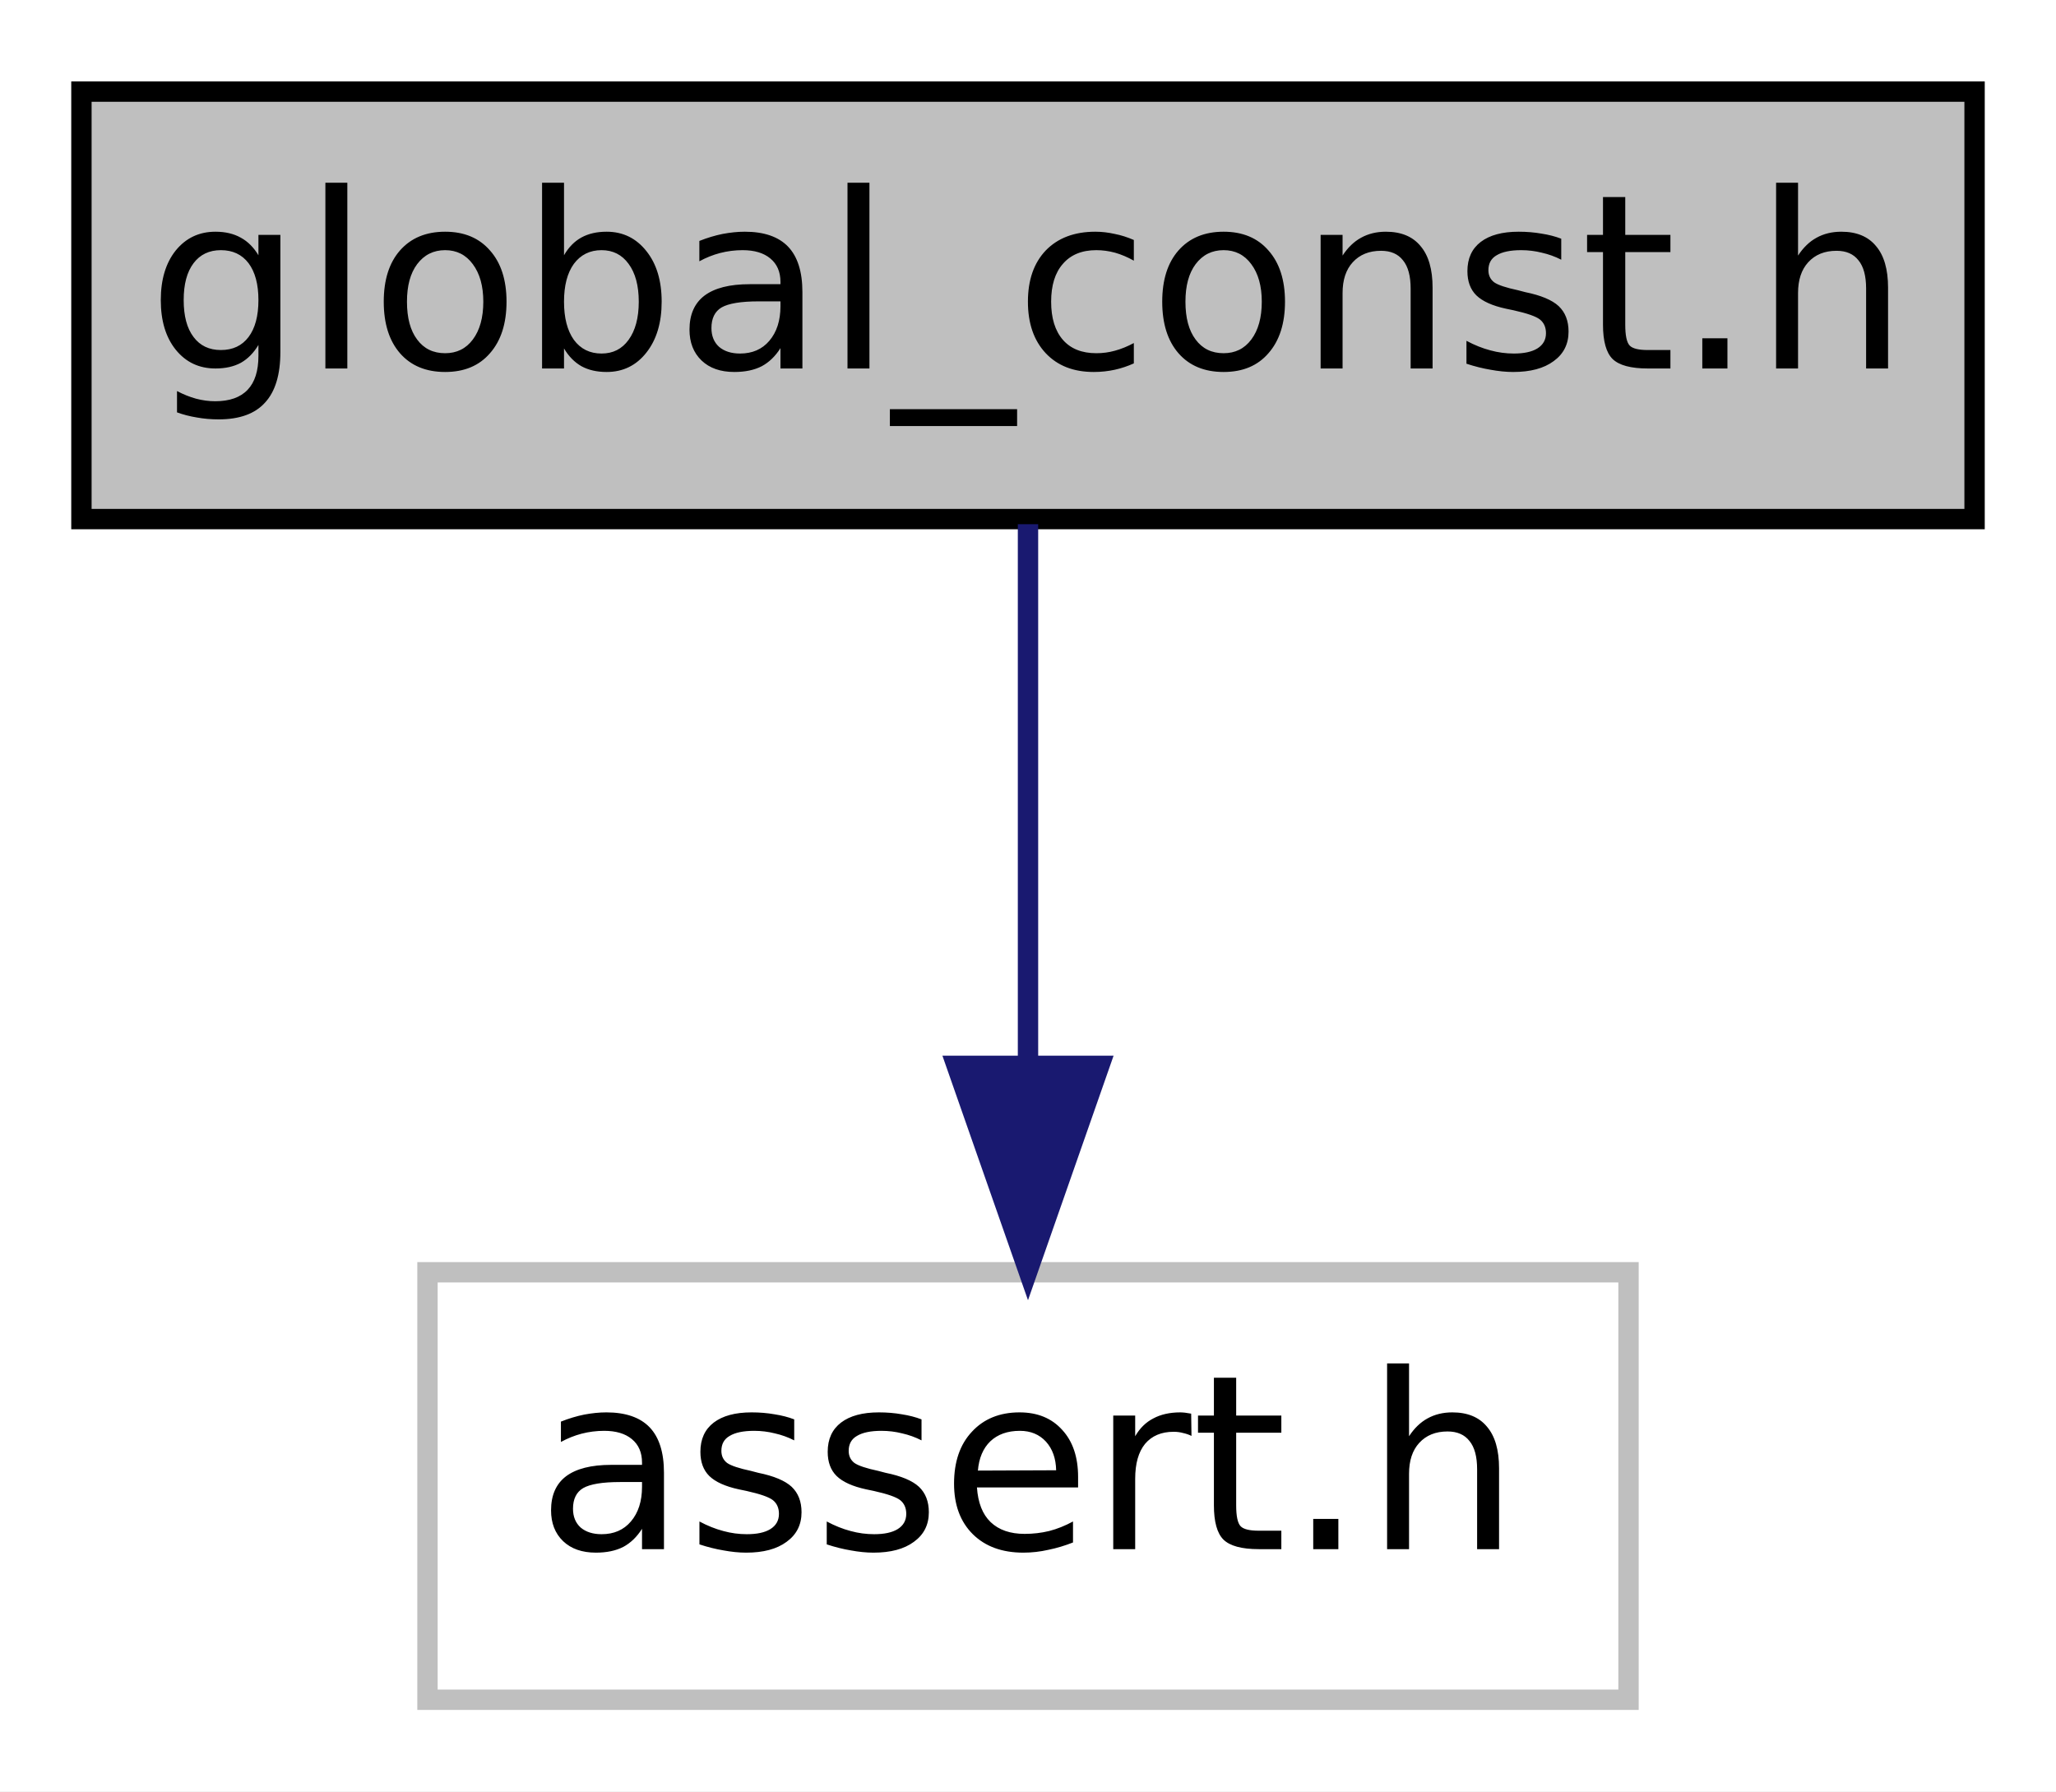
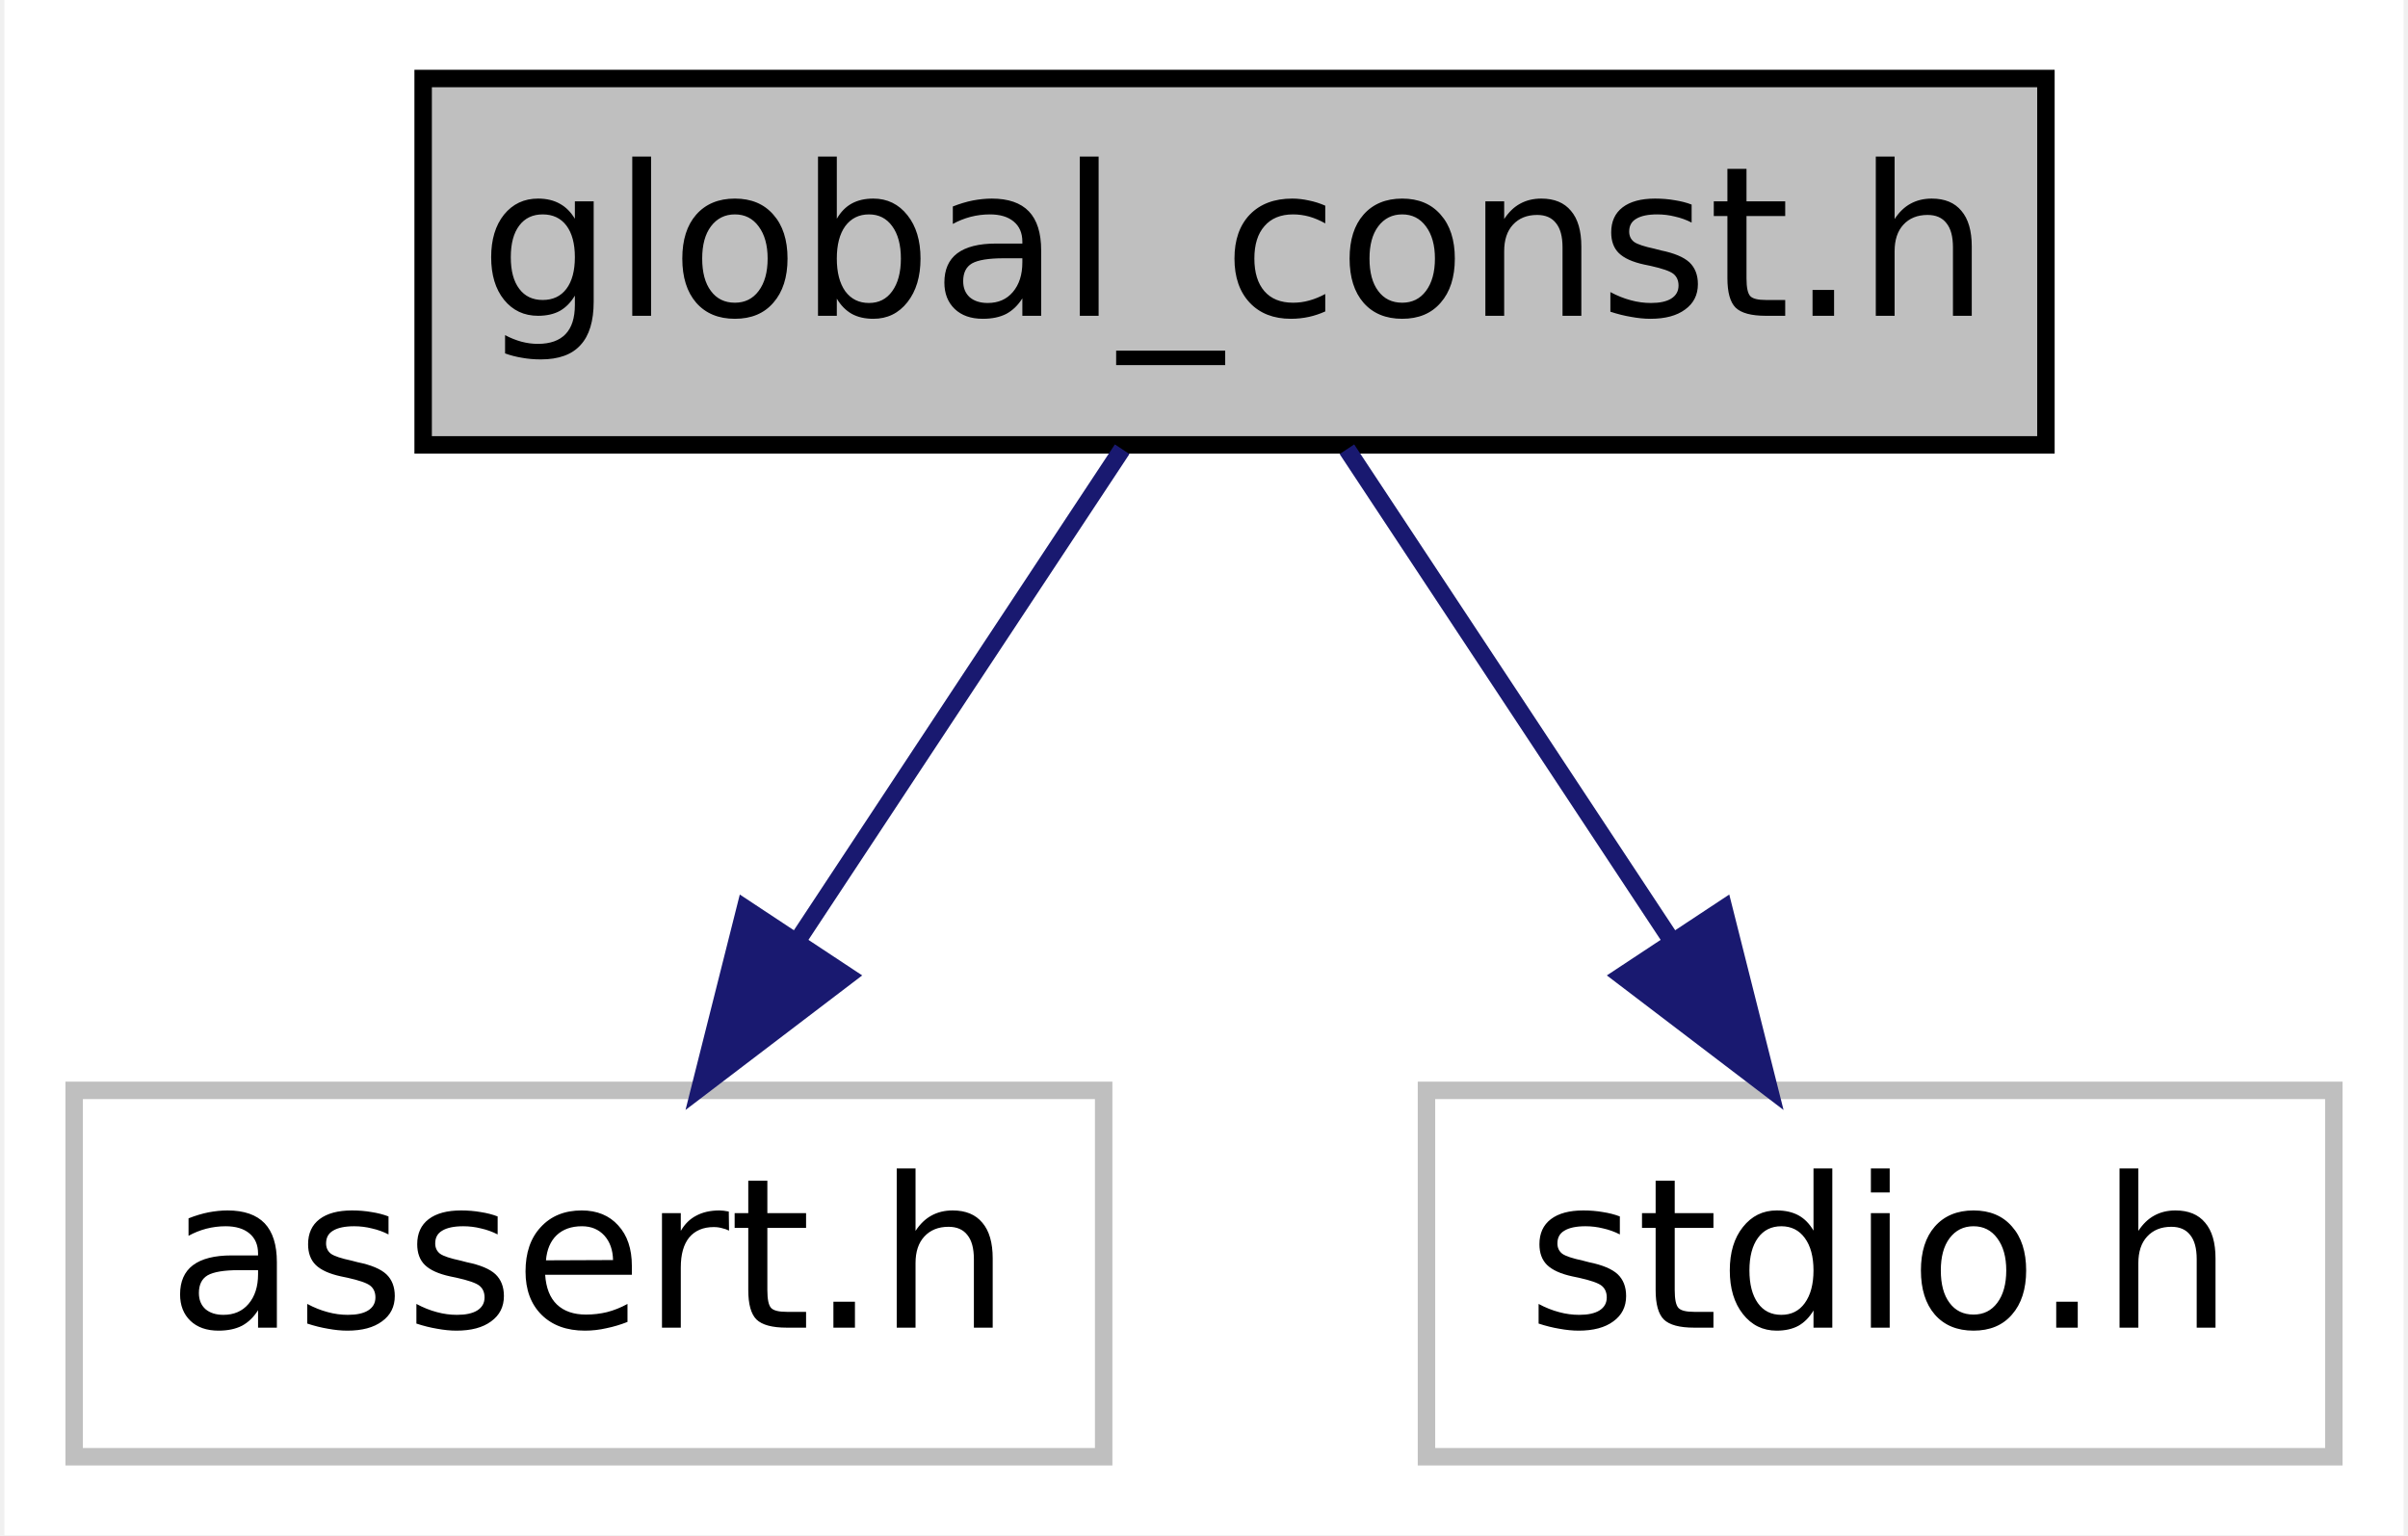
- <svg xmlns="http://www.w3.org/2000/svg" xmlns:xlink="http://www.w3.org/1999/xlink" width="101pt" height="88pt" viewBox="0.00 0.00 101.00 88.00">
+ <svg xmlns="http://www.w3.org/2000/svg" xmlns:xlink="http://www.w3.org/1999/xlink" width="138pt" height="88pt" viewBox="0.00 0.00 137.50 88.00">
  <g id="graph0" class="graph" transform="scale(1 1) rotate(0) translate(4 84)">
-     <polygon fill="white" stroke="transparent" points="-4,4 -4,-84 97,-84 97,4 -4,4" />
+     <polygon fill="white" stroke="transparent" points="-4,4 -4,-84 133.5,-84 133.5,4 -4,4" />
    <g id="node1" class="node">
      <g id="a_node1">
        <a xlink:title=" ">
-           <polygon fill="#bfbfbf" stroke="black" points="0,-58.5 0,-79.5 93,-79.5 93,-58.5 0,-58.5" />
-           <text text-anchor="middle" x="46.5" y="-65.9" font-family="DejaVuSans" font-size="12.00">global_const.h</text>
+           <polygon fill="#bfbfbf" stroke="black" points="20,-58.5 20,-79.5 113,-79.5 113,-58.5 20,-58.5" />
+           <text text-anchor="middle" x="66.5" y="-65.9" font-family="DejaVuSans" font-size="12.00">global_const.h</text>
        </a>
      </g>
    </g>
    <g id="node2" class="node">
      <g id="a_node2">
        <a xlink:title=" ">
-           <polygon fill="white" stroke="#bfbfbf" points="17,-0.5 17,-21.5 76,-21.5 76,-0.5 17,-0.5" />
-           <text text-anchor="middle" x="46.5" y="-7.9" font-family="DejaVuSans" font-size="12.00">assert.h</text>
+           <polygon fill="white" stroke="#bfbfbf" points="0,-0.5 0,-21.5 59,-21.5 59,-0.5 0,-0.5" />
+           <text text-anchor="middle" x="29.5" y="-7.9" font-family="DejaVuSans" font-size="12.00">assert.h</text>
        </a>
      </g>
    </g>
    <g id="edge1" class="edge">
-       <path fill="none" stroke="midnightblue" d="M46.5,-58.25C46.5,-50.94 46.5,-40.69 46.5,-31.7" />
-       <polygon fill="midnightblue" stroke="midnightblue" points="50,-31.64 46.5,-21.64 43,-31.64 50,-31.64" />
+       <path fill="none" stroke="midnightblue" d="M60.06,-58.25C54.96,-50.54 47.71,-39.56 41.55,-30.23" />
+       <polygon fill="midnightblue" stroke="midnightblue" points="44.3,-28.06 35.87,-21.64 38.46,-31.92 44.3,-28.06" />
+     </g>
+     <g id="node3" class="node">
+       <g id="a_node3">
+         <a xlink:title=" ">
+           <polygon fill="white" stroke="#bfbfbf" points="77.5,-0.5 77.5,-21.5 129.5,-21.5 129.5,-0.5 77.5,-0.5" />
+           <text text-anchor="middle" x="103.5" y="-7.9" font-family="DejaVuSans" font-size="12.00">stdio.h</text>
+         </a>
+       </g>
+     </g>
+     <g id="edge2" class="edge">
+       <path fill="none" stroke="midnightblue" d="M72.94,-58.25C78.04,-50.54 85.29,-39.56 91.45,-30.23" />
+       <polygon fill="midnightblue" stroke="midnightblue" points="94.54,-31.92 97.13,-21.64 88.7,-28.06 94.54,-31.92" />
    </g>
  </g>
</svg>
